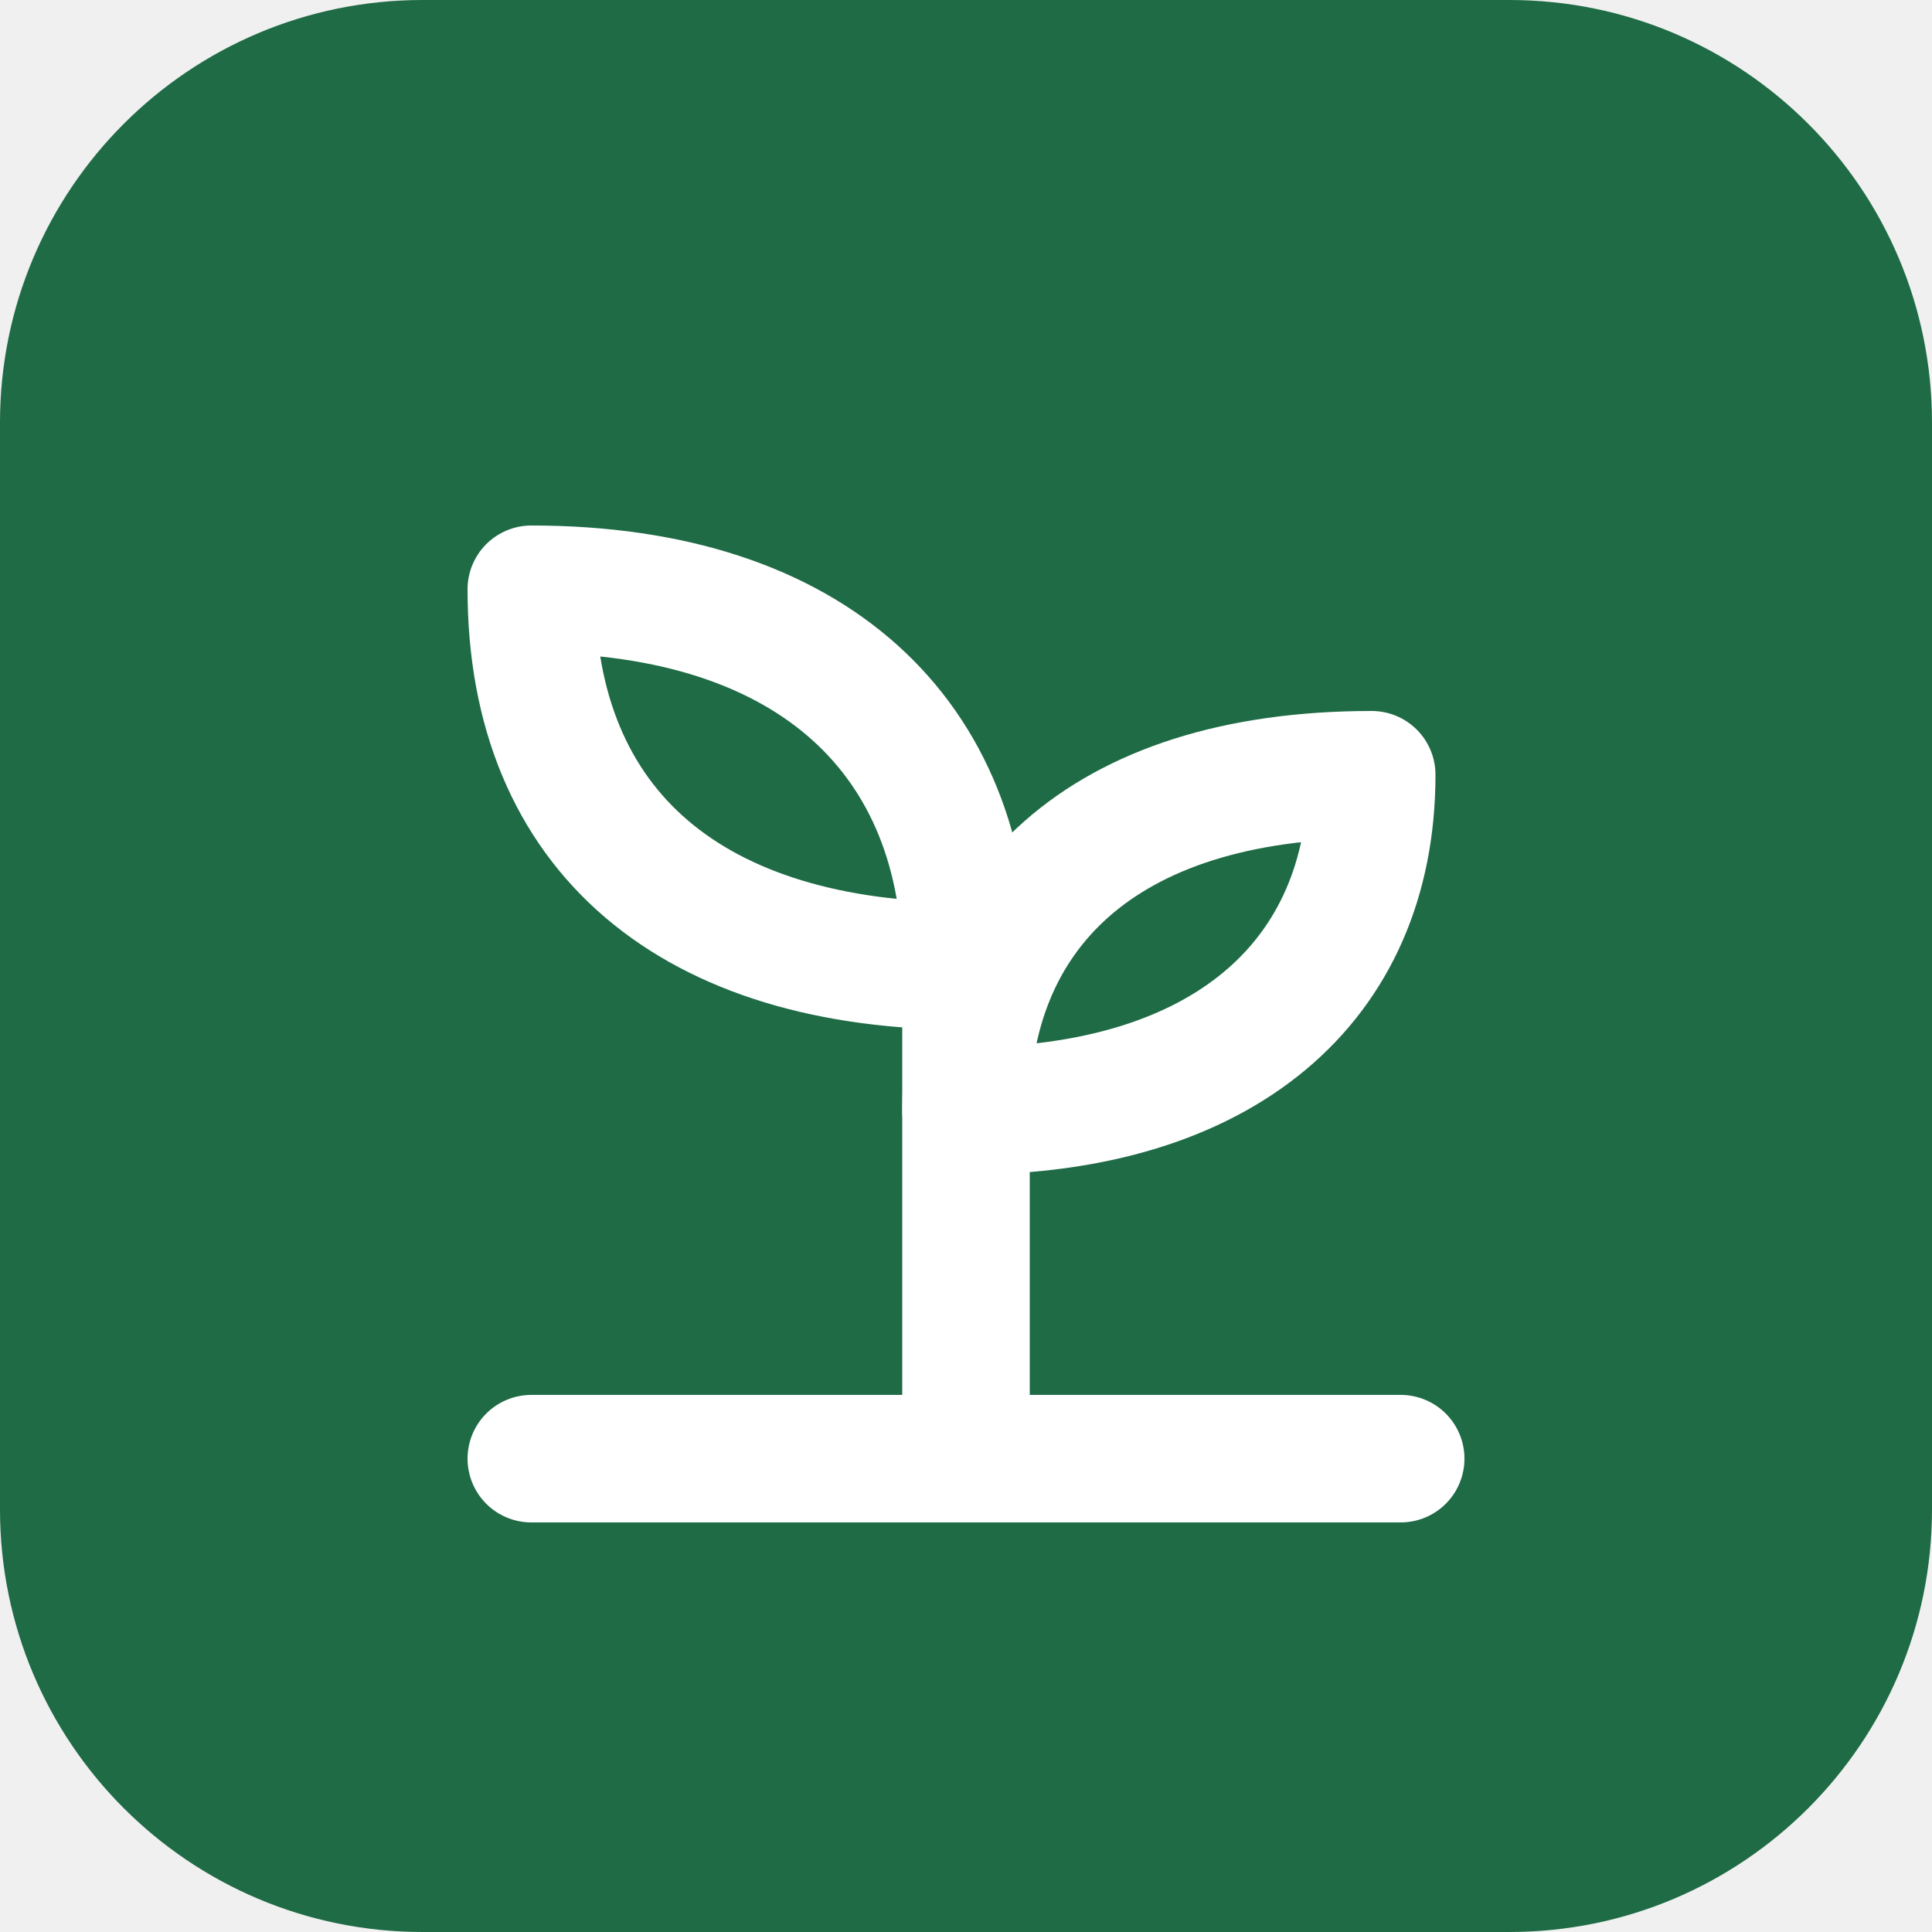
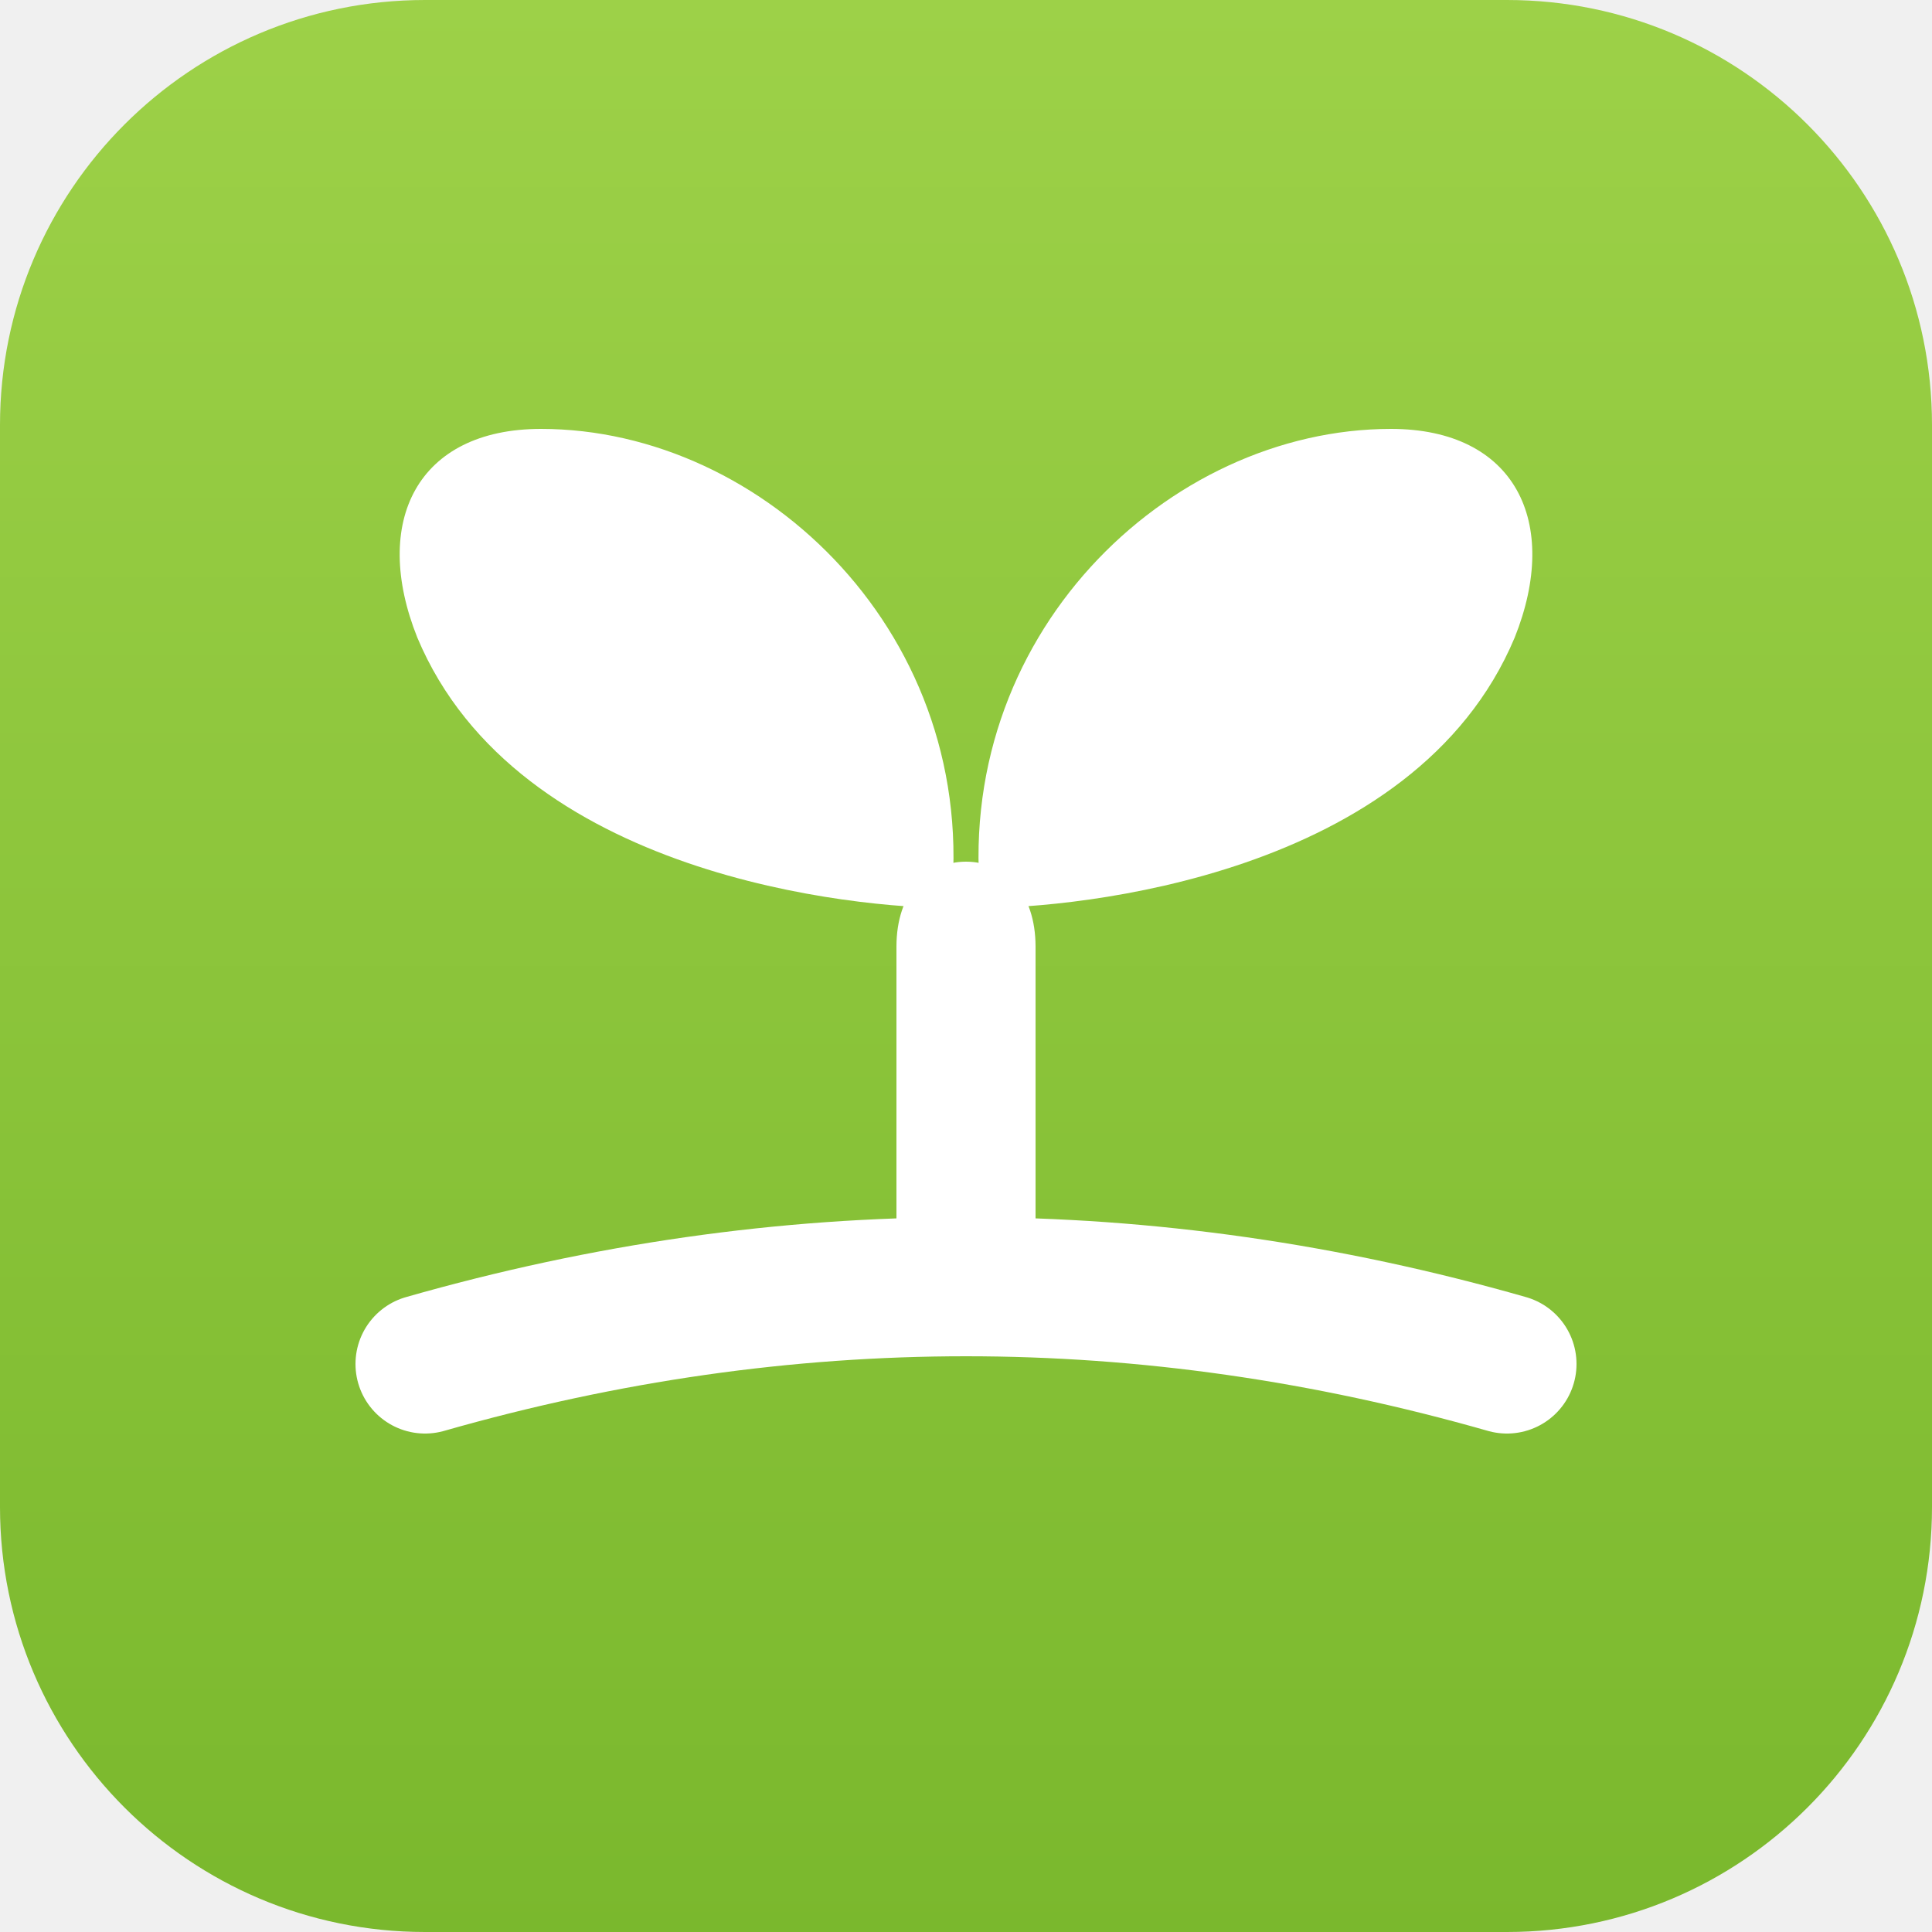
- <svg xmlns="http://www.w3.org/2000/svg" viewBox="0 0 32 32">
-   <rect width="32" height="32" rx="7" fill="#1E6B45" />
-   <g transform="translate(4.48 4.48) scale(0.96)" fill="none" stroke="#FFFFFF" stroke-width="2.2" stroke-linecap="round" stroke-linejoin="round">
-     <path d="M12 20.5v-8.5" />
-     <path d="M12 12c0-3.9-2.6-6.5-7.5-6.5 0 4.2 2.8 6.5 7.5 6.5Z" />
-     <path d="M12 14.5c0-3.4 2.3-5.8 7-5.8 0 3.6-2.6 5.8-7 5.8Z" />
-     <path d="M4.5 20.5h15" />
+ <svg xmlns="http://www.w3.org/2000/svg" viewBox="0 0 100 100" role="img" aria-label="Tani Muda">
+   <defs>
+     <linearGradient id="ti-latar" x1="0" y1="0" x2="0" y2="1">
+       <stop offset="0" stop-color="#9DD148" />
+       <stop offset="1" stop-color="#7AB82D" />
+     </linearGradient>
+   </defs>
+   <rect width="100" height="100" rx="22" fill="url(#ti-latar)" />
+   <g transform="translate(10 9) scale(.8)" fill="#FFFFFF">
+     <path d="M15 77 Q50 67 85 77" stroke="#FFFFFF" stroke-width="9" stroke-linecap="round" fill="none" />
+     <path d="M45.5 70 L45.5 50 C45.5 46.5 47.5 44.5 50 44.5 C52.5 44.5 54.5 46.5 54.5 50 L54.5 70 Z" />
+     <path d="M49 47.5 C43 47.5 21 45.5 14.5 30 C11.5 22.5 14.5 16.5 22.5 16.5 C37 16.5 51 30 49 47.5 Z" />
+     <path d="M51 47.5 C57 47.5 79 45.5 85.5 30 C88.5 22.5 85.5 16.5 77.5 16.5 C63 16.5 49 30 51 47.5 Z" />
  </g>
</svg>
